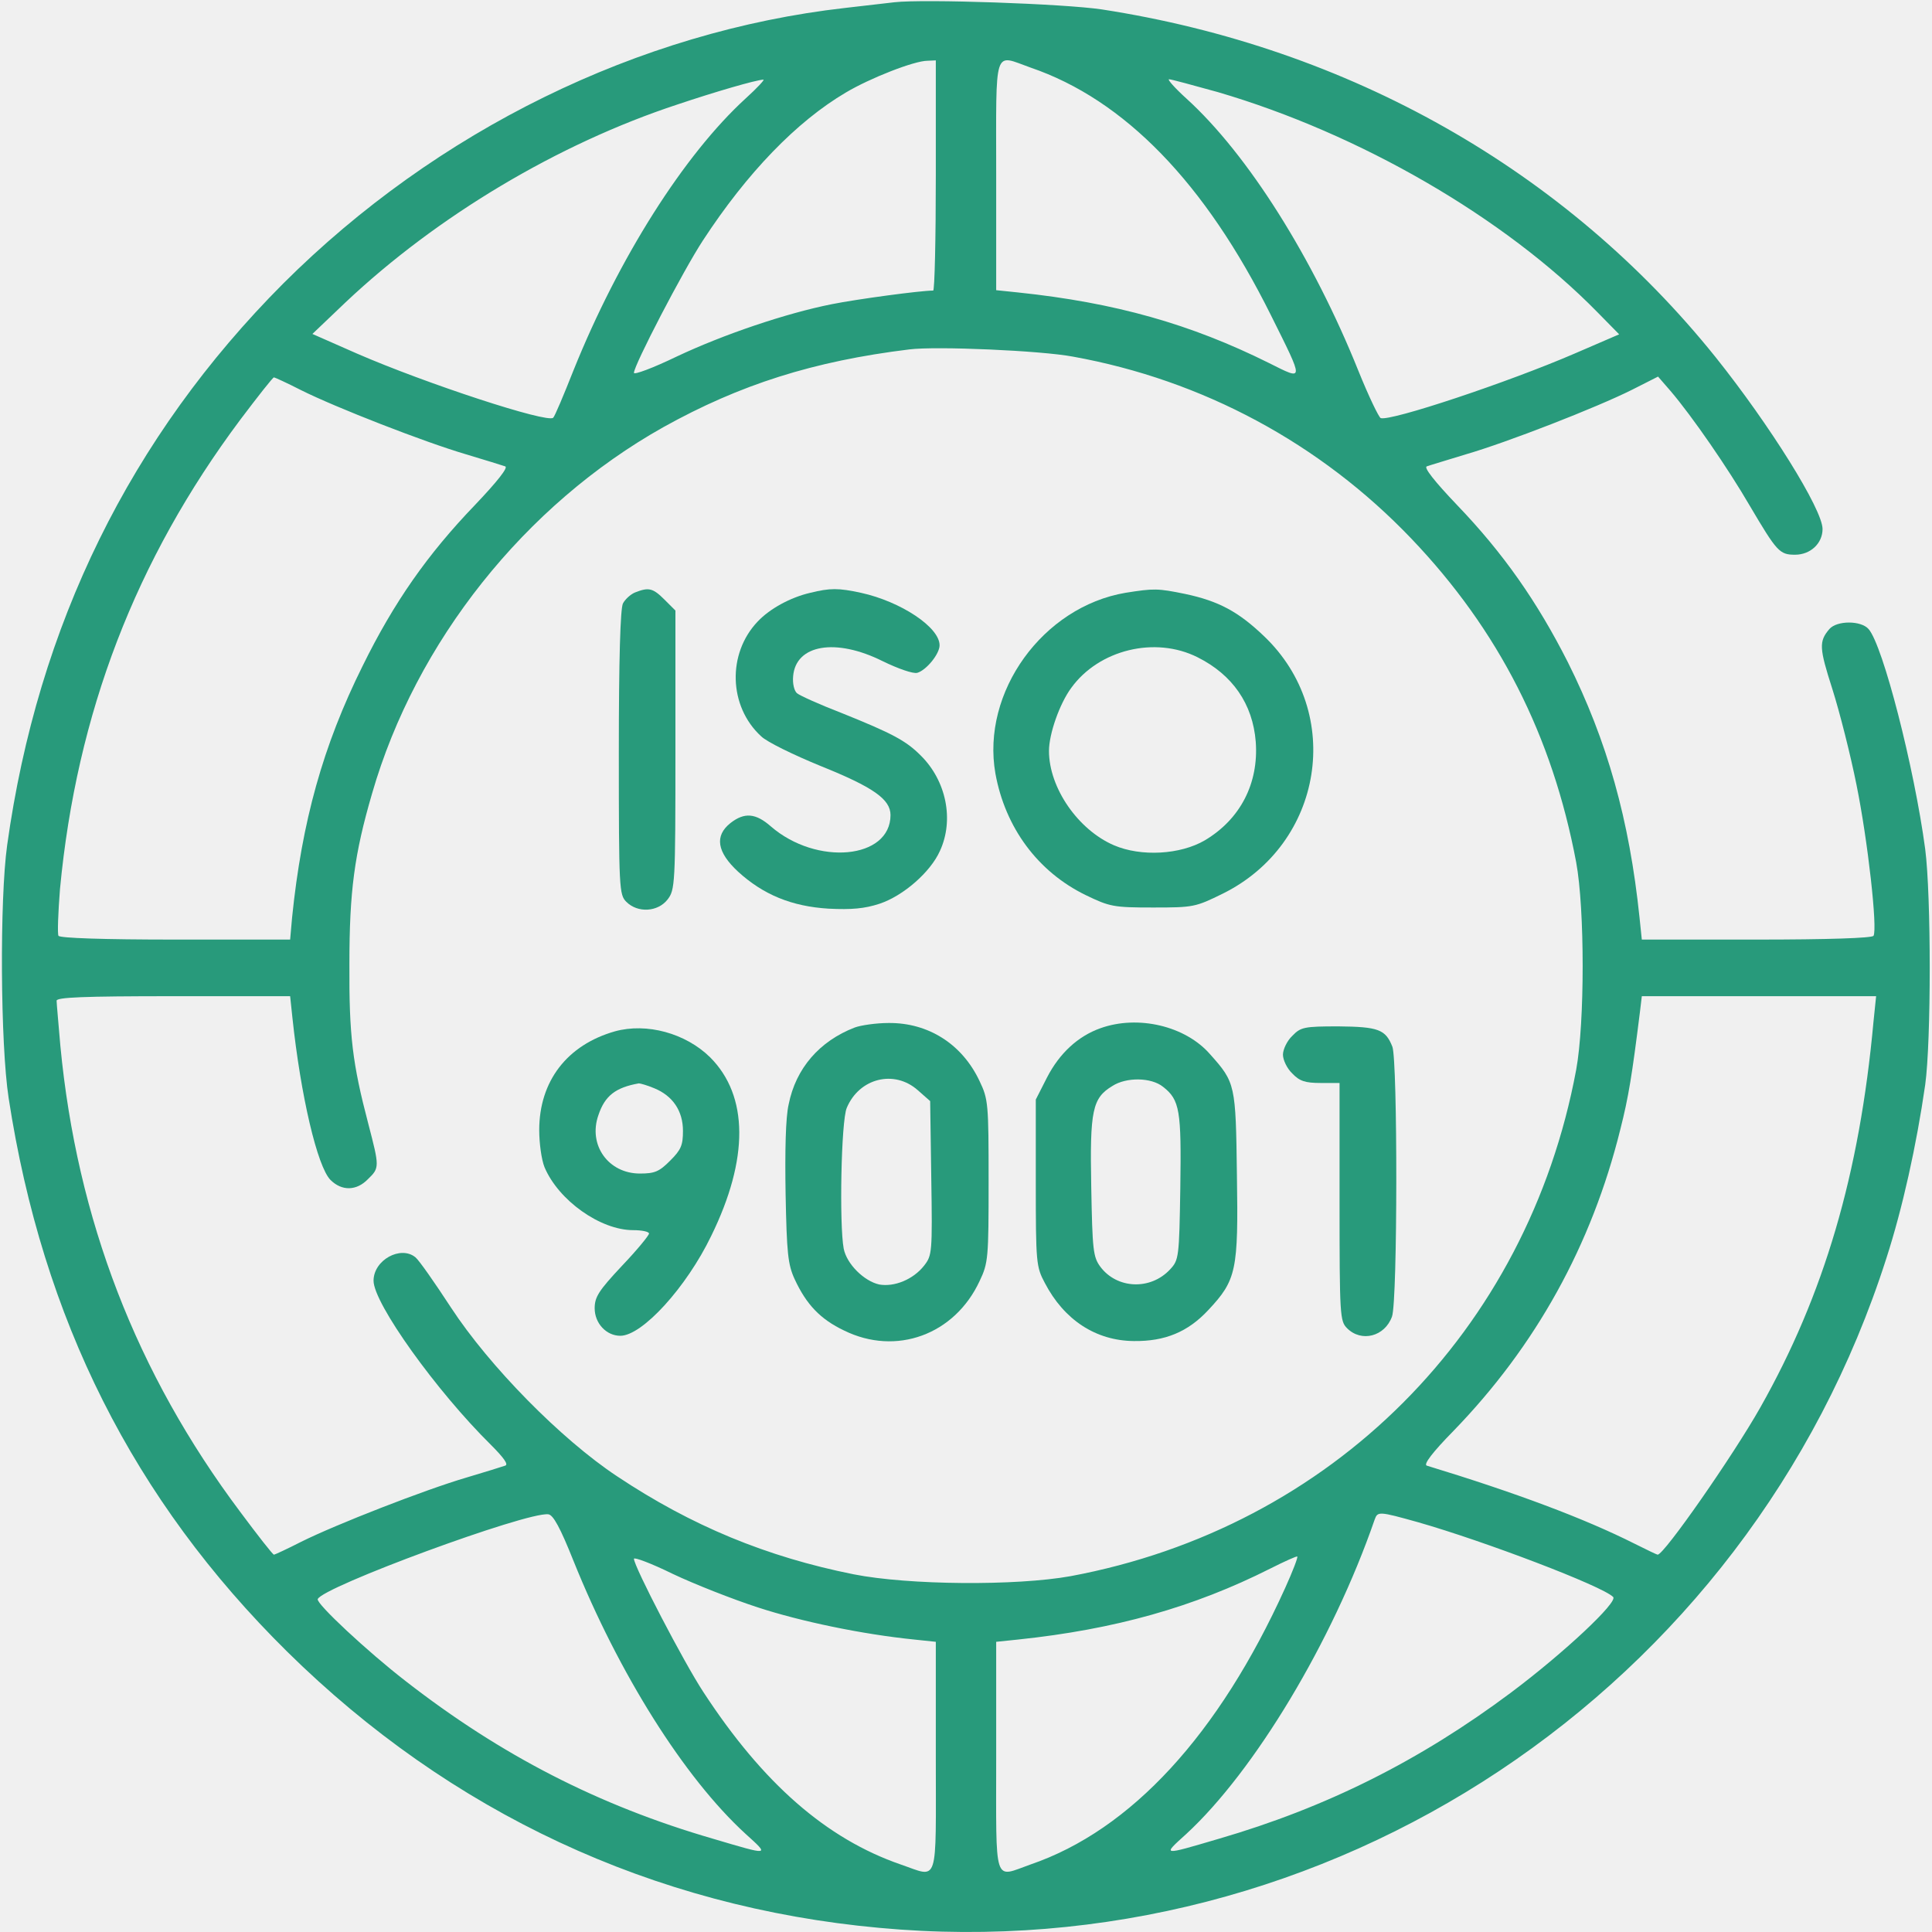
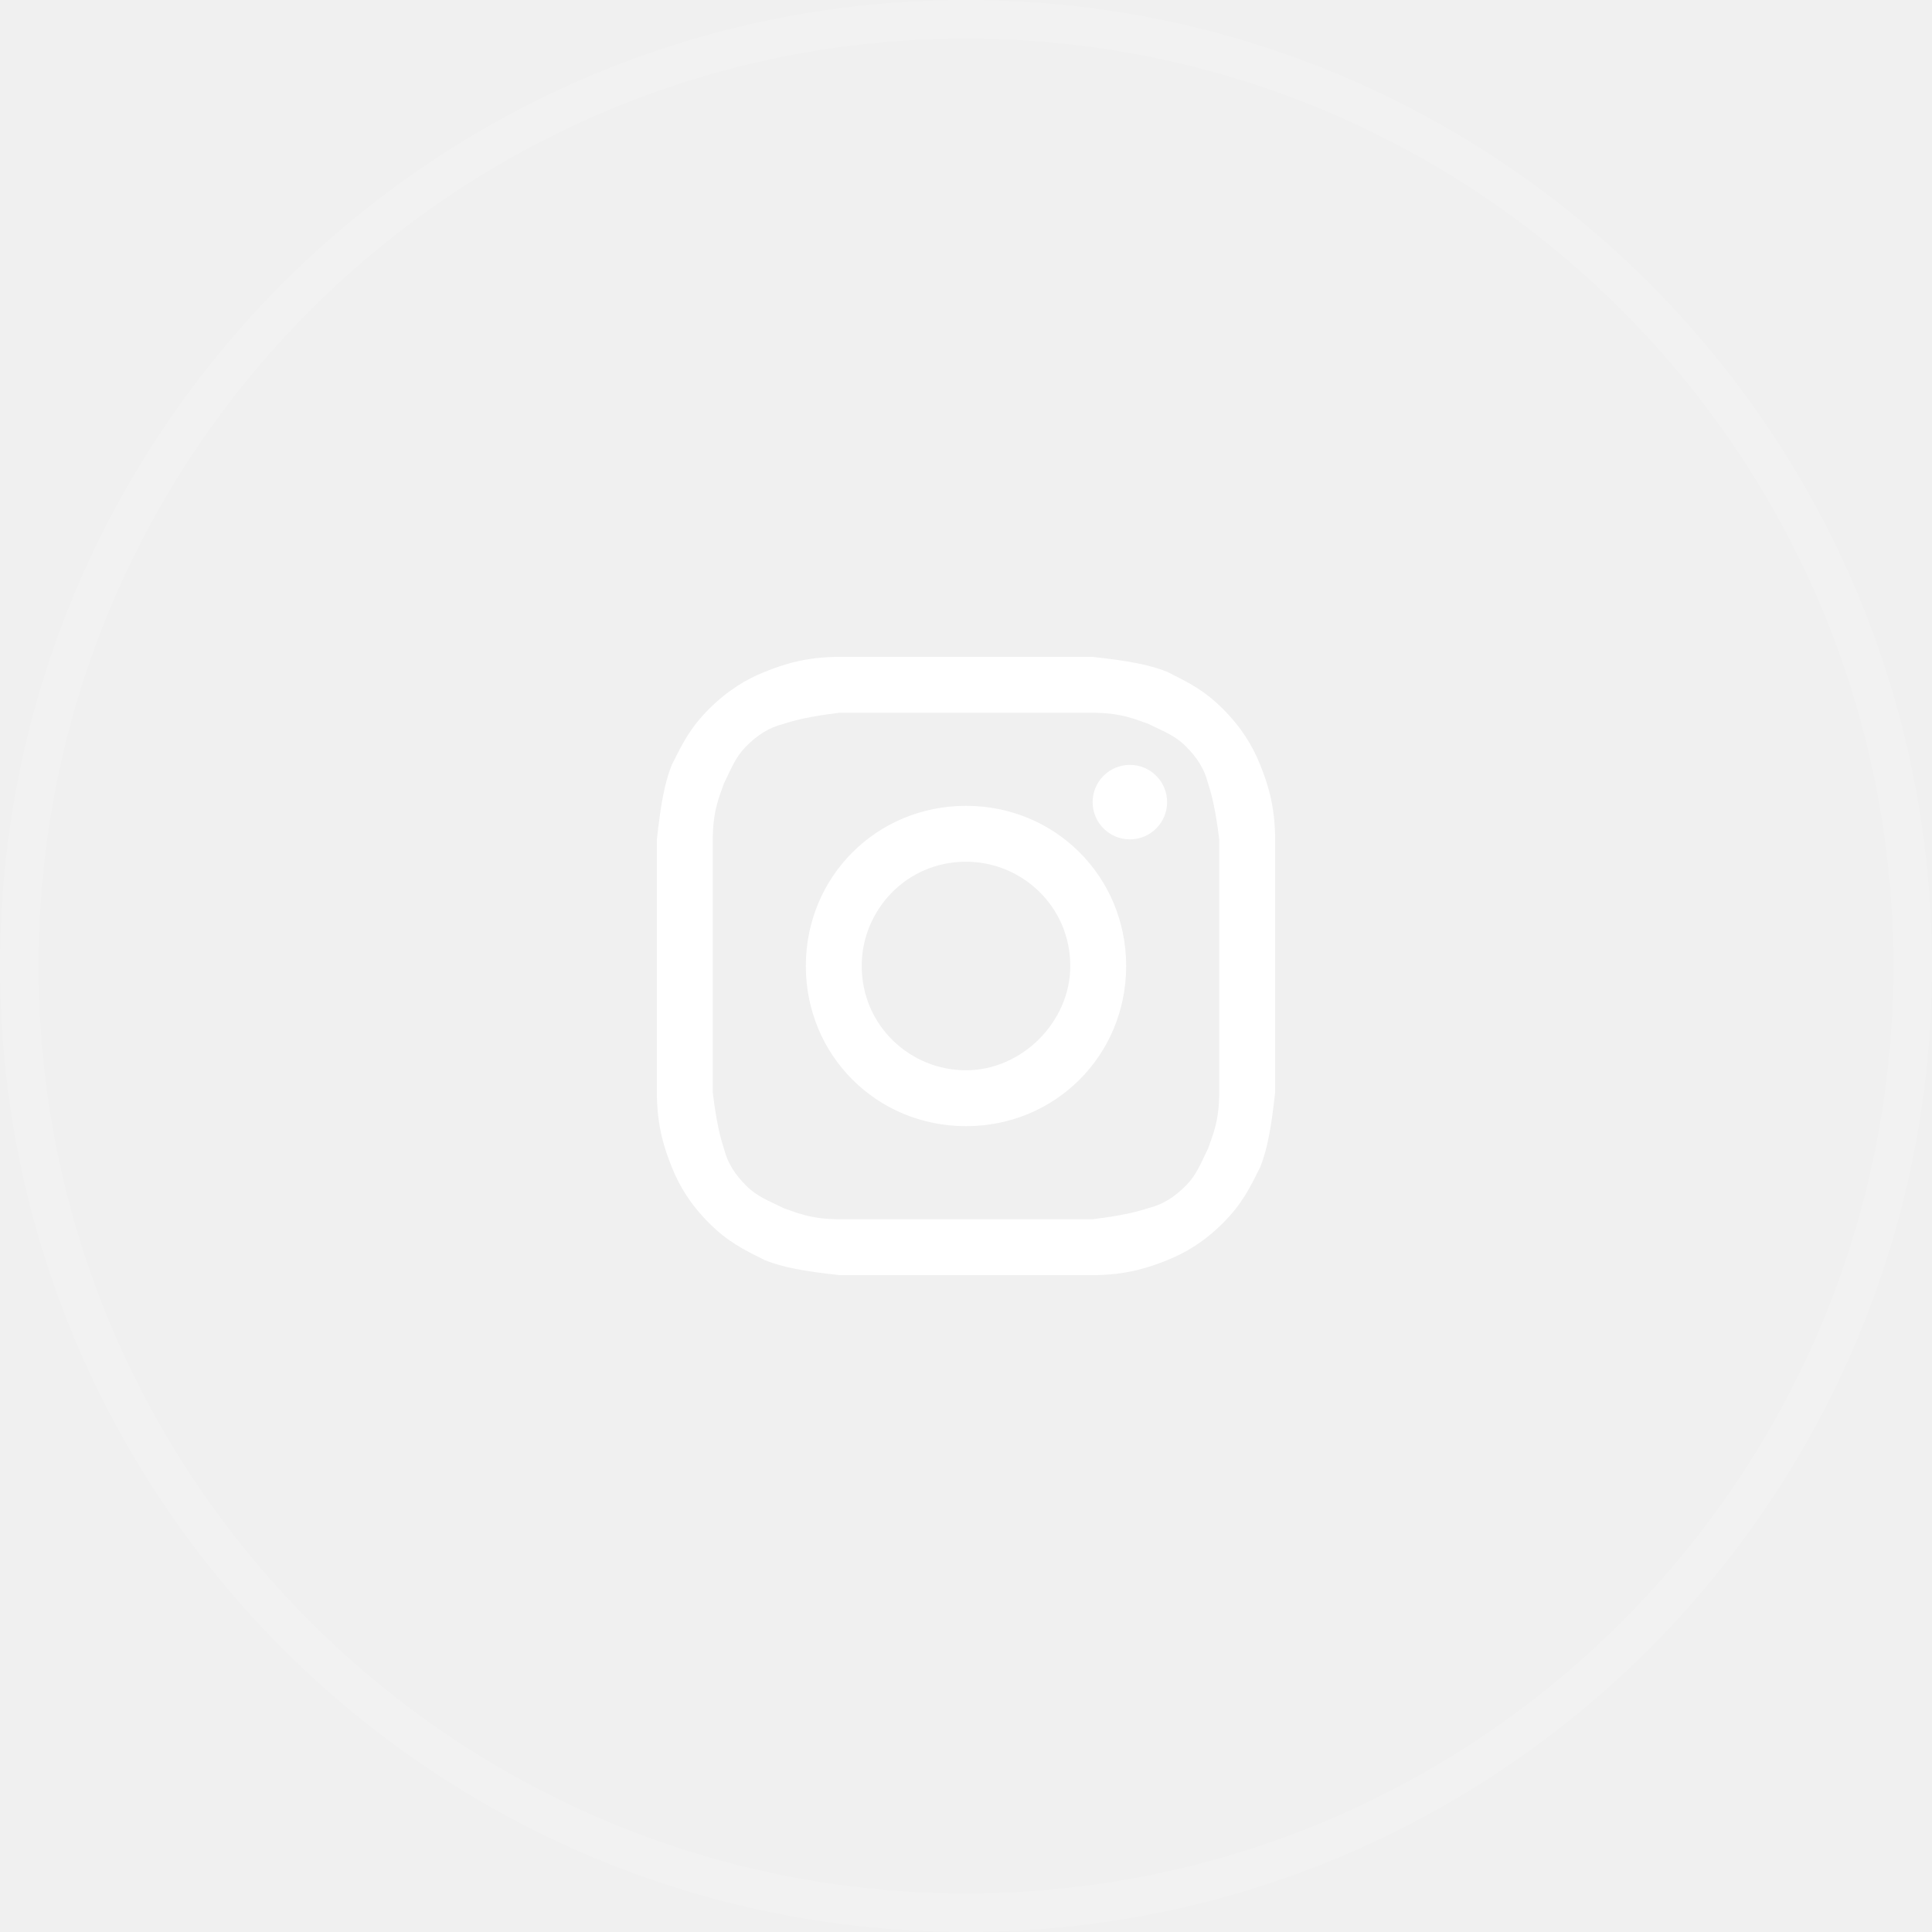
- <svg xmlns="http://www.w3.org/2000/svg" width="40" height="40" viewBox="0 0 40 40" fill="none">
-   <g clip-path="url(#clip0_32_950)">
-     <path d="M18.515 0.047C18.367 0.063 17.906 0.117 17.5 0.164C13.218 0.649 9.039 2.703 5.867 5.867C2.703 9.039 0.781 12.945 0.148 17.5C-0.008 18.617 0.007 21.617 0.179 22.735C0.882 27.313 2.765 31.055 5.945 34.195C9.32 37.523 13.508 39.484 18.203 39.914C27.5 40.781 36.195 35 39.054 26.055C39.39 25.016 39.679 23.711 39.859 22.461C39.984 21.555 39.984 18.547 39.859 17.578C39.633 15.891 38.984 13.36 38.687 13.024C38.531 12.844 38.031 12.844 37.875 13.024C37.656 13.281 37.664 13.414 37.937 14.266C38.086 14.735 38.312 15.625 38.437 16.25C38.672 17.406 38.875 19.235 38.789 19.375C38.758 19.422 37.851 19.453 36.367 19.453H33.992L33.945 19C33.734 16.969 33.273 15.336 32.461 13.711C31.828 12.461 31.125 11.453 30.164 10.453C29.695 9.961 29.476 9.68 29.539 9.656C29.601 9.633 29.968 9.524 30.351 9.406C31.211 9.156 33.054 8.438 33.789 8.07L34.328 7.797L34.586 8.094C35.039 8.625 35.781 9.703 36.226 10.469C36.789 11.422 36.843 11.485 37.164 11.485C37.484 11.485 37.734 11.25 37.734 10.953C37.734 10.547 36.64 8.797 35.523 7.399C32.414 3.524 27.929 0.984 22.812 0.195C22.031 0.078 19.125 -0.023 18.515 0.047ZM19.375 3.633C19.375 4.945 19.351 6.016 19.32 6.016C19.054 6.016 17.734 6.195 17.226 6.297C16.281 6.484 14.984 6.922 14.008 7.383C13.523 7.617 13.125 7.766 13.125 7.719C13.125 7.563 14.14 5.609 14.554 4.977C15.468 3.578 16.492 2.516 17.515 1.914C18.015 1.617 18.929 1.258 19.203 1.258L19.375 1.25V3.633ZM21.336 1.399C23.281 2.063 24.953 3.789 26.312 6.524C27.008 7.922 27.008 7.883 26.273 7.516C24.656 6.711 23.093 6.266 21.078 6.055L20.625 6.008V3.625C20.625 0.922 20.562 1.125 21.336 1.399ZM15.437 2.039C14.164 3.203 12.812 5.336 11.875 7.664C11.671 8.18 11.484 8.625 11.453 8.649C11.336 8.766 8.828 7.945 7.39 7.32L6.468 6.914L7.156 6.258C9.054 4.469 11.554 2.977 14.023 2.164C14.812 1.899 15.648 1.656 15.804 1.649C15.843 1.641 15.679 1.82 15.437 2.039ZM25.211 1.906C28.148 2.766 31.148 4.5 33.07 6.461L33.523 6.922L32.601 7.32C31.226 7.914 28.789 8.727 28.586 8.656C28.547 8.641 28.336 8.203 28.125 7.68C27.187 5.344 25.836 3.195 24.562 2.039C24.32 1.82 24.164 1.641 24.203 1.641C24.25 1.641 24.703 1.766 25.211 1.906ZM22.211 7.383C24.898 7.867 27.336 9.18 29.218 11.149C31.031 13.047 32.14 15.235 32.633 17.852C32.812 18.82 32.812 21.18 32.633 22.149C31.625 27.563 27.57 31.625 22.164 32.633C21.039 32.836 18.812 32.82 17.672 32.594C15.875 32.234 14.32 31.594 12.773 30.563C11.617 29.797 10.133 28.289 9.336 27.07C9 26.555 8.672 26.086 8.601 26.031C8.297 25.781 7.734 26.086 7.734 26.516C7.734 26.985 9.039 28.805 10.164 29.914C10.429 30.18 10.531 30.32 10.461 30.344C10.398 30.367 10.039 30.477 9.648 30.594C8.797 30.844 6.953 31.563 6.234 31.922C5.945 32.07 5.687 32.188 5.672 32.188C5.648 32.188 5.336 31.789 4.976 31.305C2.82 28.43 1.593 25.242 1.25 21.656C1.211 21.195 1.172 20.774 1.172 20.719C1.172 20.649 1.711 20.625 3.586 20.625H6.007L6.054 21.07C6.226 22.688 6.57 24.156 6.843 24.43C7.078 24.664 7.382 24.656 7.617 24.414C7.859 24.18 7.859 24.164 7.625 23.266C7.297 22.016 7.226 21.438 7.234 19.961C7.234 18.453 7.336 17.688 7.703 16.43C8.609 13.289 10.867 10.453 13.734 8.844C15.32 7.961 16.843 7.477 18.828 7.234C19.383 7.164 21.547 7.258 22.211 7.383ZM6.234 8.078C6.953 8.438 8.797 9.156 9.648 9.406C10.039 9.524 10.398 9.633 10.461 9.656C10.523 9.68 10.304 9.961 9.836 10.453C8.851 11.477 8.156 12.469 7.507 13.789C6.687 15.438 6.25 17.008 6.047 19L6.007 19.453H3.632C2.14 19.453 1.242 19.422 1.211 19.375C1.187 19.336 1.203 18.899 1.242 18.406C1.586 14.774 2.804 11.594 4.976 8.688C5.336 8.211 5.648 7.813 5.672 7.813C5.687 7.813 5.945 7.93 6.234 8.078ZM38.789 21.149C38.5 24.313 37.765 26.805 36.445 29.141C35.875 30.148 34.453 32.188 34.32 32.188C34.304 32.188 34.093 32.086 33.843 31.961C32.804 31.438 31.383 30.906 29.539 30.344C29.468 30.32 29.656 30.07 30.093 29.625C31.797 27.867 32.953 25.781 33.547 23.383C33.718 22.711 33.789 22.266 33.953 20.953L33.992 20.625H36.414H38.843L38.789 21.149ZM11.875 32.32C12.812 34.648 14.164 36.805 15.437 37.969C15.937 38.422 15.953 38.422 14.765 38.07C12.398 37.383 10.375 36.344 8.398 34.805C7.601 34.188 6.547 33.203 6.578 33.109C6.664 32.859 10.906 31.297 11.351 31.352C11.453 31.36 11.601 31.633 11.875 32.32ZM29.359 31.516C30.726 31.906 33.172 32.836 33.398 33.063C33.508 33.164 32.383 34.219 31.289 35.039C29.398 36.453 27.461 37.422 25.234 38.07C24.039 38.422 24.062 38.422 24.562 37.969C25.968 36.672 27.586 33.992 28.461 31.461C28.523 31.289 28.547 31.289 29.359 31.516ZM15.695 33.281C16.578 33.57 17.851 33.836 18.929 33.945L19.375 33.992V36.375C19.375 39.086 19.445 38.875 18.648 38.602C17.109 38.07 15.796 36.922 14.562 35.031C14.156 34.414 13.125 32.43 13.125 32.273C13.125 32.234 13.484 32.367 13.929 32.586C14.375 32.797 15.164 33.109 15.695 33.281ZM26.609 32.875C25.234 35.914 23.414 37.891 21.336 38.602C20.562 38.875 20.625 39.078 20.625 36.375V33.992L21.078 33.945C23.086 33.734 24.718 33.273 26.297 32.477C26.593 32.328 26.851 32.211 26.859 32.227C26.875 32.242 26.765 32.531 26.609 32.875Z" fill="#289A7B" />
-     <path d="M13.148 12.266C13.054 12.305 12.945 12.406 12.898 12.492C12.843 12.594 12.812 13.656 12.812 15.578C12.812 18.414 12.82 18.523 12.968 18.672C13.203 18.906 13.617 18.883 13.82 18.625C13.976 18.422 13.984 18.328 13.984 15.531V12.641L13.757 12.414C13.515 12.172 13.429 12.156 13.148 12.266Z" fill="#289A7B" />
-     <path d="M16.773 12.274C16.367 12.368 15.937 12.602 15.687 12.868C15.054 13.532 15.085 14.625 15.757 15.243C15.874 15.36 16.437 15.633 16.992 15.86C18.078 16.297 18.437 16.547 18.437 16.875C18.437 17.79 16.906 17.93 15.96 17.11C15.648 16.836 15.414 16.813 15.124 17.04C14.789 17.305 14.843 17.641 15.281 18.047C15.804 18.524 16.39 18.766 17.156 18.813C17.632 18.836 17.898 18.813 18.21 18.711C18.703 18.547 19.265 18.055 19.46 17.618C19.757 16.977 19.593 16.165 19.062 15.641C18.757 15.336 18.484 15.188 17.414 14.758C16.968 14.586 16.554 14.399 16.5 14.352C16.445 14.305 16.406 14.157 16.421 14C16.476 13.344 17.304 13.204 18.273 13.688C18.593 13.844 18.906 13.954 18.992 13.93C19.179 13.875 19.453 13.54 19.453 13.36C19.453 12.985 18.648 12.454 17.828 12.274C17.359 12.172 17.187 12.172 16.773 12.274Z" fill="#289A7B" />
-     <path d="M23.304 12.273C21.593 12.562 20.312 14.328 20.609 16.016C20.812 17.133 21.484 18.047 22.476 18.531C22.976 18.773 23.054 18.789 23.874 18.789C24.71 18.789 24.749 18.781 25.32 18.5C27.398 17.469 27.835 14.758 26.171 13.172C25.64 12.664 25.234 12.445 24.538 12.297C23.968 12.18 23.89 12.18 23.304 12.273ZM24.796 13.609C25.515 13.969 25.937 14.57 25.999 15.359C26.062 16.219 25.679 16.961 24.945 17.398C24.437 17.695 23.624 17.742 23.062 17.5C22.32 17.18 21.718 16.312 21.718 15.547C21.718 15.195 21.937 14.57 22.179 14.242C22.749 13.453 23.913 13.164 24.796 13.609Z" fill="#289A7B" />
-     <path d="M17.695 21.274C16.968 21.555 16.476 22.117 16.328 22.867C16.265 23.133 16.25 23.836 16.265 24.719C16.289 25.945 16.312 26.18 16.453 26.485C16.695 27.008 16.984 27.313 17.476 27.547C18.555 28.078 19.765 27.633 20.281 26.524C20.461 26.149 20.468 26.047 20.468 24.453C20.468 22.852 20.461 22.758 20.281 22.383C19.922 21.617 19.218 21.172 18.398 21.18C18.14 21.18 17.82 21.227 17.695 21.274ZM19 22.57L19.258 22.797L19.281 24.391C19.305 25.938 19.297 25.992 19.133 26.203C18.906 26.492 18.515 26.649 18.203 26.594C17.89 26.524 17.531 26.172 17.468 25.852C17.375 25.36 17.414 23.211 17.531 22.938C17.789 22.32 18.515 22.141 19 22.57Z" fill="#289A7B" />
-     <path d="M22.781 21.289C22.32 21.453 21.937 21.805 21.679 22.305L21.445 22.765V24.484C21.445 26.148 21.453 26.226 21.632 26.562C22.031 27.328 22.687 27.758 23.476 27.765C24.117 27.773 24.593 27.578 25.015 27.125C25.601 26.5 25.64 26.305 25.609 24.328C25.585 22.453 25.578 22.414 25.054 21.828C24.546 21.242 23.562 21.008 22.781 21.289ZM24.078 22.5C24.429 22.773 24.46 22.992 24.437 24.593C24.414 26.039 24.406 26.086 24.226 26.281C23.82 26.718 23.125 26.687 22.781 26.226C22.632 26.023 22.617 25.883 22.593 24.57C22.562 22.984 22.617 22.734 23.031 22.484C23.32 22.297 23.835 22.305 24.078 22.5Z" fill="#289A7B" />
-     <path d="M12.734 21.352C11.742 21.633 11.164 22.383 11.164 23.398C11.164 23.664 11.21 24.008 11.273 24.164C11.562 24.852 12.429 25.469 13.109 25.469C13.289 25.469 13.437 25.5 13.437 25.539C13.437 25.578 13.187 25.883 12.874 26.211C12.398 26.719 12.312 26.852 12.312 27.086C12.312 27.398 12.554 27.656 12.843 27.656C13.296 27.656 14.21 26.656 14.726 25.586C15.507 23.992 15.499 22.688 14.703 21.891C14.195 21.391 13.39 21.172 12.734 21.352ZM13.546 22.531C13.929 22.688 14.14 23 14.14 23.414C14.14 23.711 14.101 23.805 13.874 24.031C13.648 24.258 13.554 24.297 13.249 24.297C12.593 24.297 12.171 23.703 12.39 23.086C12.523 22.688 12.742 22.516 13.226 22.43C13.257 22.43 13.398 22.469 13.546 22.531Z" fill="#289A7B" />
-     <path d="M26.757 21.445C26.648 21.547 26.562 21.727 26.562 21.836C26.562 21.945 26.648 22.125 26.757 22.227C26.906 22.383 27.023 22.422 27.343 22.422H27.734V24.883C27.734 27.242 27.742 27.352 27.89 27.5C28.187 27.797 28.671 27.672 28.82 27.258C28.937 26.93 28.937 21.969 28.828 21.672C28.687 21.313 28.539 21.258 27.71 21.25C27 21.25 26.929 21.266 26.757 21.445Z" fill="#289A7B" />
-   </g>
-   <defs>
-     <clipPath id="clip0_32_950">
-       <rect width="40" height="40" fill="white" />
-     </clipPath>
-   </defs>
+ <svg xmlns="http://www.w3.org/2000/svg" width="50" height="50" viewBox="0 0 50 50" fill="none">
+   <rect x="0.5" y="0.5" width="49" height="49" rx="24.5" stroke="white" stroke-opacity="0.125" />
+   <path d="M25 18.446C27.12 18.446 27.41 18.446 28.277 18.446C29.048 18.446 29.434 18.639 29.723 18.735C30.108 18.928 30.398 19.024 30.687 19.313C30.976 19.602 31.169 19.892 31.265 20.277C31.361 20.566 31.458 20.952 31.554 21.723C31.554 22.59 31.554 22.783 31.554 25C31.554 27.217 31.554 27.41 31.554 28.277C31.554 29.048 31.361 29.434 31.265 29.723C31.072 30.108 30.976 30.398 30.687 30.687C30.398 30.976 30.108 31.169 29.723 31.265C29.434 31.361 29.048 31.458 28.277 31.554C27.41 31.554 27.217 31.554 25 31.554C22.783 31.554 22.59 31.554 21.723 31.554C20.952 31.554 20.566 31.361 20.277 31.265C19.892 31.072 19.602 30.976 19.313 30.687C19.024 30.398 18.831 30.108 18.735 29.723C18.639 29.434 18.542 29.048 18.446 28.277C18.446 27.41 18.446 27.217 18.446 25C18.446 22.783 18.446 22.59 18.446 21.723C18.446 20.952 18.639 20.566 18.735 20.277C18.928 19.892 19.024 19.602 19.313 19.313C19.602 19.024 19.892 18.831 20.277 18.735C20.566 18.639 20.952 18.542 21.723 18.446C22.59 18.446 22.88 18.446 25 18.446ZM25 17C22.783 17 22.59 17 21.723 17C20.855 17 20.277 17.193 19.795 17.386C19.313 17.578 18.831 17.867 18.349 18.349C17.867 18.831 17.675 19.217 17.386 19.795C17.193 20.277 17.096 20.855 17 21.723C17 22.59 17 22.88 17 25C17 27.217 17 27.41 17 28.277C17 29.145 17.193 29.723 17.386 30.205C17.578 30.687 17.867 31.169 18.349 31.651C18.831 32.133 19.217 32.325 19.795 32.614C20.277 32.807 20.855 32.904 21.723 33C22.59 33 22.88 33 25 33C27.12 33 27.41 33 28.277 33C29.145 33 29.723 32.807 30.205 32.614C30.687 32.422 31.169 32.133 31.651 31.651C32.133 31.169 32.325 30.783 32.614 30.205C32.807 29.723 32.904 29.145 33 28.277C33 27.41 33 27.12 33 25C33 22.88 33 22.59 33 21.723C33 20.855 32.807 20.277 32.614 19.795C32.422 19.313 32.133 18.831 31.651 18.349C31.169 17.867 30.783 17.675 30.205 17.386C29.723 17.193 29.145 17.096 28.277 17C27.41 17 27.217 17 25 17Z" fill="white" />
+   <path d="M25 20.855C22.687 20.855 20.855 22.687 20.855 25C20.855 27.313 22.687 29.145 25 29.145C27.313 29.145 29.145 27.313 29.145 25C29.145 22.687 27.313 20.855 25 20.855ZM25 27.699C23.554 27.699 22.301 26.542 22.301 25C22.301 23.554 23.458 22.301 25 22.301C26.446 22.301 27.699 23.458 27.699 25C27.699 26.446 26.446 27.699 25 27.699Z" fill="white" />
+   <path d="M29.241 21.723C29.773 21.723 30.205 21.291 30.205 20.759C30.205 20.227 29.773 19.795 29.241 19.795C28.709 19.795 28.277 20.227 28.277 20.759C28.277 21.291 28.709 21.723 29.241 21.723Z" fill="white" />
</svg>
